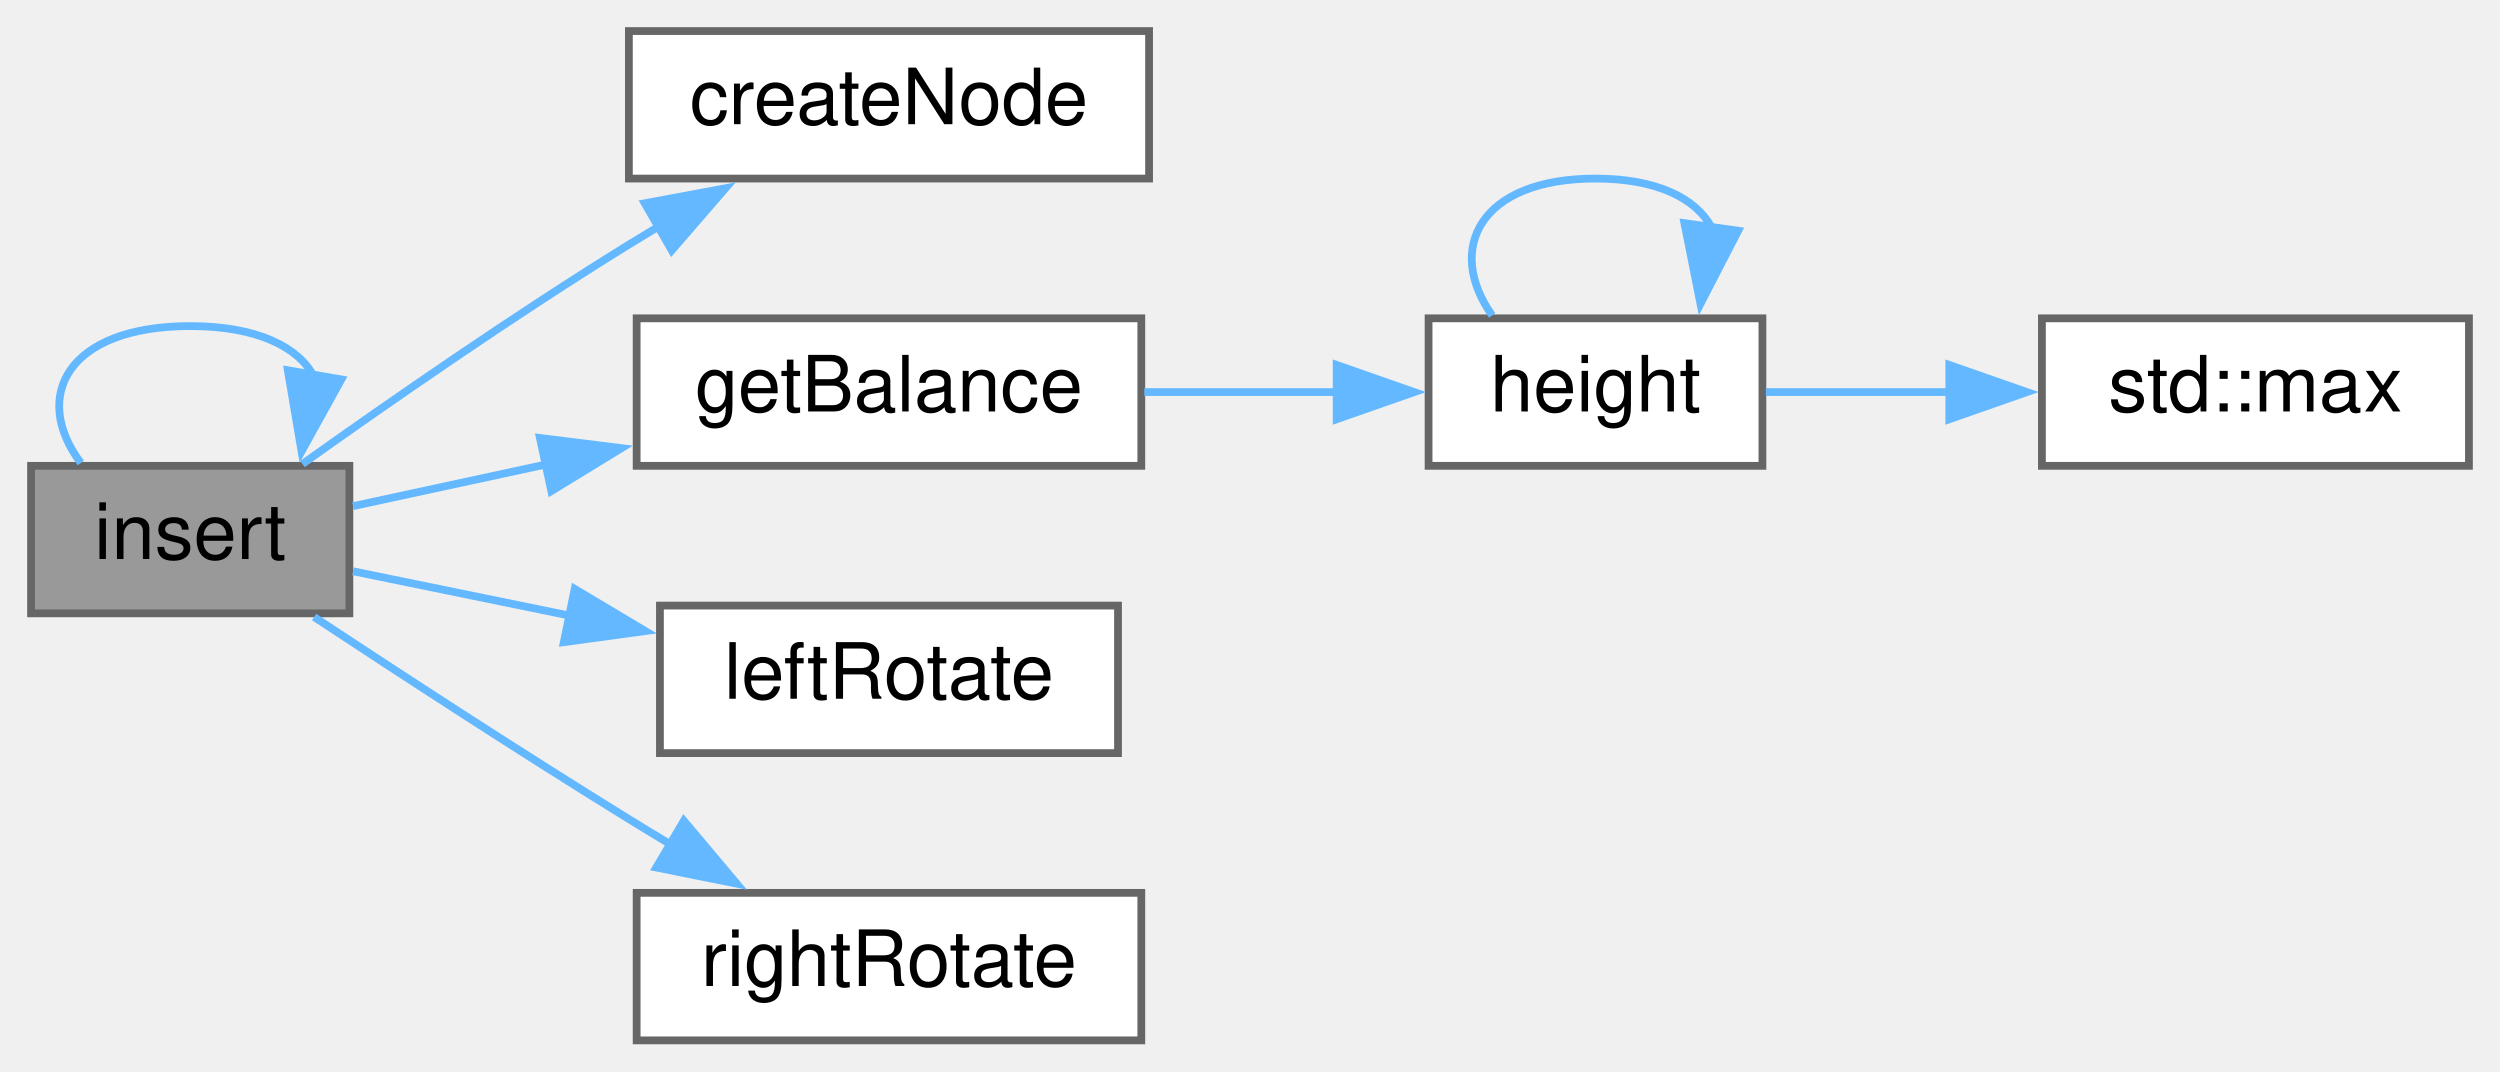
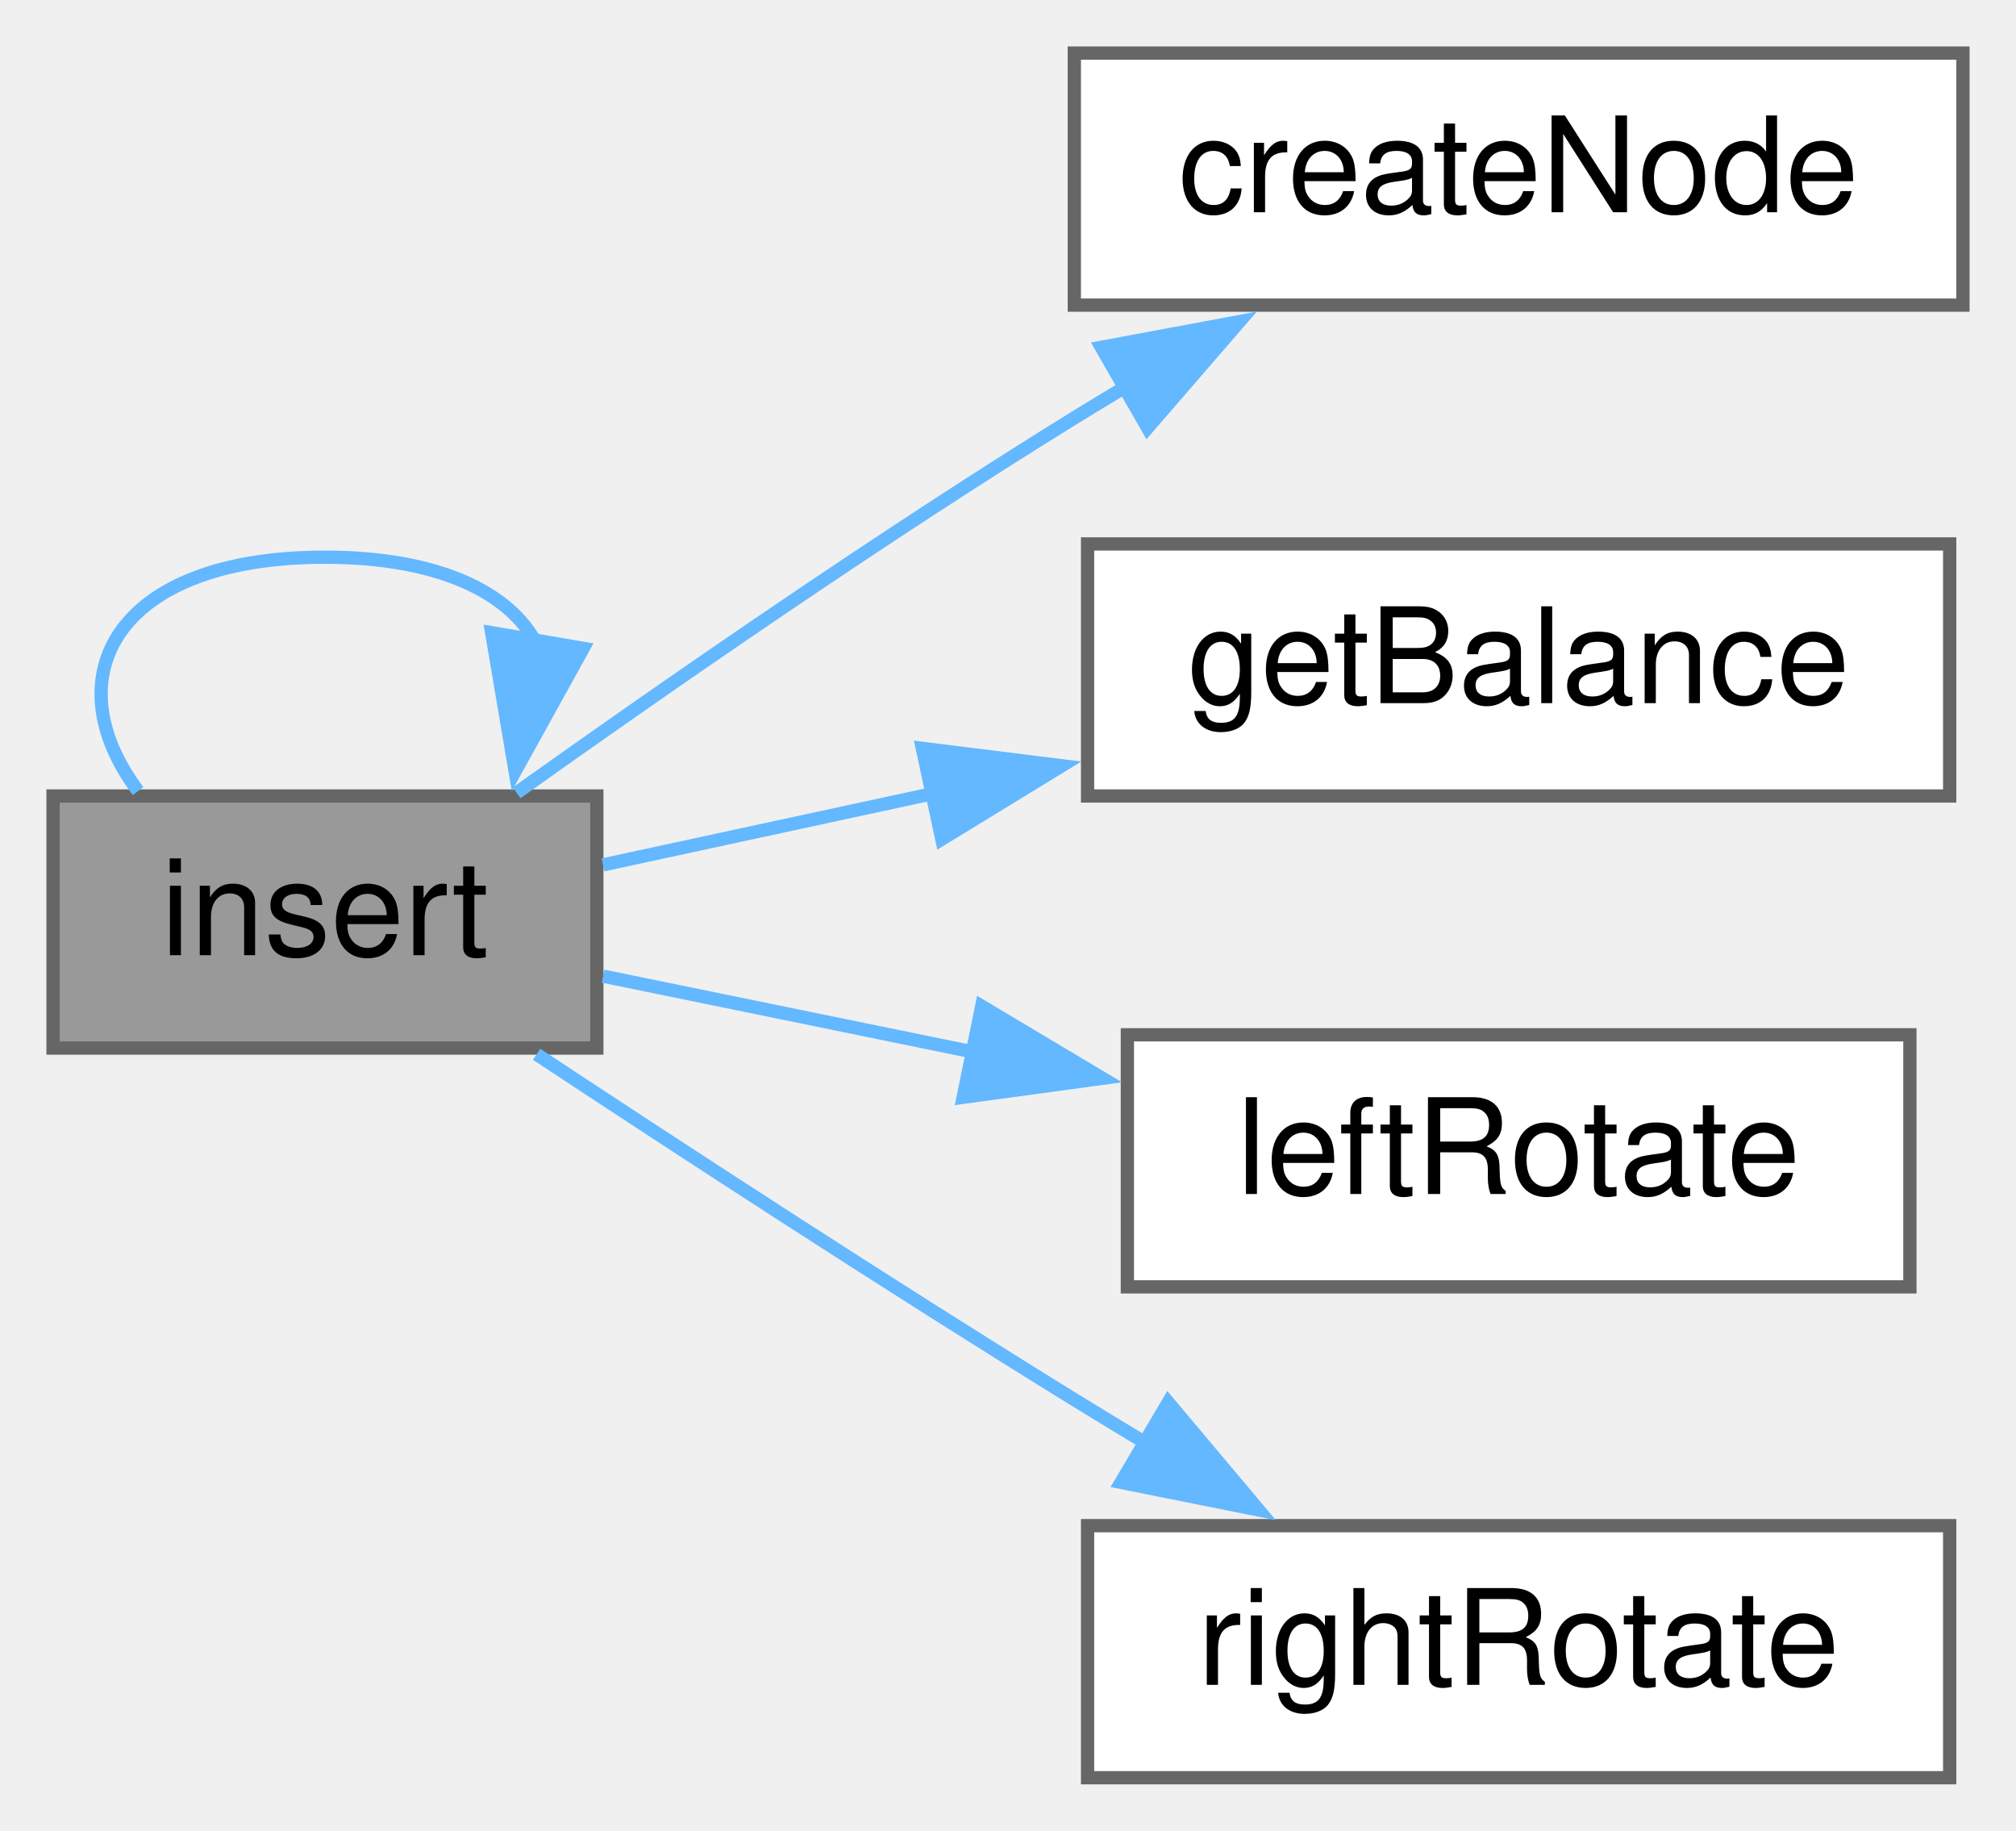
- <svg xmlns="http://www.w3.org/2000/svg" xmlns:xlink="http://www.w3.org/1999/xlink" width="322pt" height="138pt" viewBox="0.00 0.00 322.00 138.00">
+ <svg xmlns="http://www.w3.org/2000/svg" xmlns:xlink="http://www.w3.org/1999/xlink" width="152pt" height="138pt" viewBox="0.00 0.00 152.00 138.00">
  <g id="graph0" class="graph" transform="scale(1 1) rotate(0) translate(4 134)">
    <g id="node1" class="node">
      <g id="a_node1">
-         <a xlink:title=" ">
+         <a xlink:title="inserts a new element into AVL tree">
          <polygon fill="#999999" stroke="#666666" points="41,-74 0,-74 0,-55 41,-55 41,-74" />
          <text text-anchor="middle" x="20.5" y="-62" font-family="Helvetica,sans-Serif" font-size="10.00">insert</text>
        </a>
      </g>
    </g>
-     <g id="edge6" class="edge">
+     <g id="edge3" class="edge">
      <path fill="none" stroke="#63b8ff" d="M6.41,-74.37C-0.02,-82.94 4.68,-92 20.5,-92 29.15,-92 34.48,-89.29 36.47,-85.43" />
      <polygon fill="#63b8ff" stroke="#63b8ff" points="39.97,-85.13 34.84,-75.86 33.07,-86.31 39.97,-85.13" />
    </g>
    <g id="node2" class="node">
      <g id="a_node2">
-         <a xlink:href="../../d8/dee/avltree_8cpp.html#a48d897353aeb6a721dbc6b6c57e035e6" target="_top" xlink:title=" ">
+         <a xlink:href="../../d8/dee/avltree_8cpp.html#a48d897353aeb6a721dbc6b6c57e035e6" target="_top" xlink:title="creates and returns a new node">
          <polygon fill="white" stroke="#666666" points="144,-130 77,-130 77,-111 144,-111 144,-130" />
          <text text-anchor="middle" x="110.5" y="-118" font-family="Helvetica,sans-Serif" font-size="10.00">createNode</text>
        </a>
      </g>
    </g>
    <g id="edge1" class="edge">
      <path fill="none" stroke="#63b8ff" d="M34.95,-74.24C46.04,-82.14 62.29,-93.42 77,-102.5 78.23,-103.26 79.5,-104.03 80.79,-104.8" />
      <polygon fill="#63b8ff" stroke="#63b8ff" points="79.04,-107.82 89.45,-109.76 82.52,-101.75 79.04,-107.82" />
    </g>
    <g id="node3" class="node">
      <g id="a_node3">
        <a xlink:href="../../d8/dee/avltree_8cpp.html#aaa457ffec24c9643f2768e7a65e96546" target="_top" xlink:title=" ">
          <polygon fill="white" stroke="#666666" points="143,-93 78,-93 78,-74 143,-74 143,-93" />
          <text text-anchor="middle" x="110.5" y="-81" font-family="Helvetica,sans-Serif" font-size="10.00">getBalance</text>
        </a>
      </g>
    </g>
    <g id="edge2" class="edge">
      <path fill="none" stroke="#63b8ff" d="M41.47,-68.81C48.96,-70.43 57.78,-72.33 66.55,-74.23" />
      <polygon fill="#63b8ff" stroke="#63b8ff" points="65.54,-77.59 76.05,-76.28 67.01,-70.75 65.54,-77.59" />
    </g>
-     <g id="node6" class="node">
-       <g id="a_node6">
+     <g id="node4" class="node">
+       <g id="a_node4">
        <a xlink:href="../../d8/dee/avltree_8cpp.html#a473eee1803e4e44a54d685e4b0eef5a6" target="_top" xlink:title=" ">
          <polygon fill="white" stroke="#666666" points="140,-56 81,-56 81,-37 140,-37 140,-56" />
          <text text-anchor="middle" x="110.5" y="-44" font-family="Helvetica,sans-Serif" font-size="10.00">leftRotate</text>
        </a>
      </g>
    </g>
-     <g id="edge7" class="edge">
+     <g id="edge4" class="edge">
      <path fill="none" stroke="#63b8ff" d="M41.47,-60.42C49.78,-58.72 59.74,-56.68 69.44,-54.69" />
      <polygon fill="#63b8ff" stroke="#63b8ff" points="70.02,-58.15 79.12,-52.72 68.62,-51.29 70.02,-58.15" />
    </g>
-     <g id="node7" class="node">
-       <g id="a_node7">
+     <g id="node5" class="node">
+       <g id="a_node5">
        <a xlink:href="../../d8/dee/avltree_8cpp.html#adfc1d482a564c041756719667b955b8c" target="_top" xlink:title=" ">
          <polygon fill="white" stroke="#666666" points="143,-19 78,-19 78,0 143,0 143,-19" />
          <text text-anchor="middle" x="110.5" y="-7" font-family="Helvetica,sans-Serif" font-size="10.00">rightRotate</text>
        </a>
      </g>
    </g>
-     <g id="edge8" class="edge">
+     <g id="edge5" class="edge">
      <path fill="none" stroke="#63b8ff" d="M36.46,-54.53C47.56,-47.2 63.12,-37.06 77,-28.5 78.84,-27.37 80.74,-26.21 82.66,-25.06" />
      <polygon fill="#63b8ff" stroke="#63b8ff" points="84.08,-28.29 90.9,-20.18 80.52,-22.26 84.08,-28.29" />
    </g>
-     <g id="node4" class="node">
-       <g id="a_node4">
-         <a xlink:href="../../d8/dee/avltree_8cpp.html#ae4a66d8b0c2b0d626aea45977e358c83" target="_top" xlink:title=" ">
-           <polygon fill="white" stroke="#666666" points="223,-93 180,-93 180,-74 223,-74 223,-93" />
-           <text text-anchor="middle" x="201.5" y="-81" font-family="Helvetica,sans-Serif" font-size="10.00">height</text>
-         </a>
-       </g>
-     </g>
-     <g id="edge3" class="edge">
-       <path fill="none" stroke="#63b8ff" d="M143.38,-83.5C151.49,-83.5 160.21,-83.5 168.33,-83.5" />
-       <polygon fill="#63b8ff" stroke="#63b8ff" points="168.16,-87 178.16,-83.5 168.16,-80 168.16,-87" />
-     </g>
-     <g id="edge4" class="edge">
-       <path fill="none" stroke="#63b8ff" d="M188.19,-93.37C182.12,-101.94 186.56,-111 201.5,-111 209.44,-111 214.41,-108.44 216.42,-104.76" />
-       <polygon fill="#63b8ff" stroke="#63b8ff" points="219.88,-104.28 215.02,-94.87 212.95,-105.26 219.88,-104.28" />
-     </g>
-     <g id="node5" class="node">
-       <g id="a_node5">
-         <a target="_blank" xlink:href="http://en.cppreference.com/w/cpp/algorithm/max.html#" xlink:title=" ">
-           <polygon fill="white" stroke="#666666" points="314,-93 259,-93 259,-74 314,-74 314,-93" />
-           <text text-anchor="middle" x="286.5" y="-81" font-family="Helvetica,sans-Serif" font-size="10.00">std::max</text>
-         </a>
-       </g>
-     </g>
-     <g id="edge5" class="edge">
-       <path fill="none" stroke="#63b8ff" d="M223.44,-83.5C230.69,-83.5 239.06,-83.5 247.25,-83.5" />
-       <polygon fill="#63b8ff" stroke="#63b8ff" points="247.07,-87 257.07,-83.5 247.07,-80 247.07,-87" />
-     </g>
  </g>
</svg>
